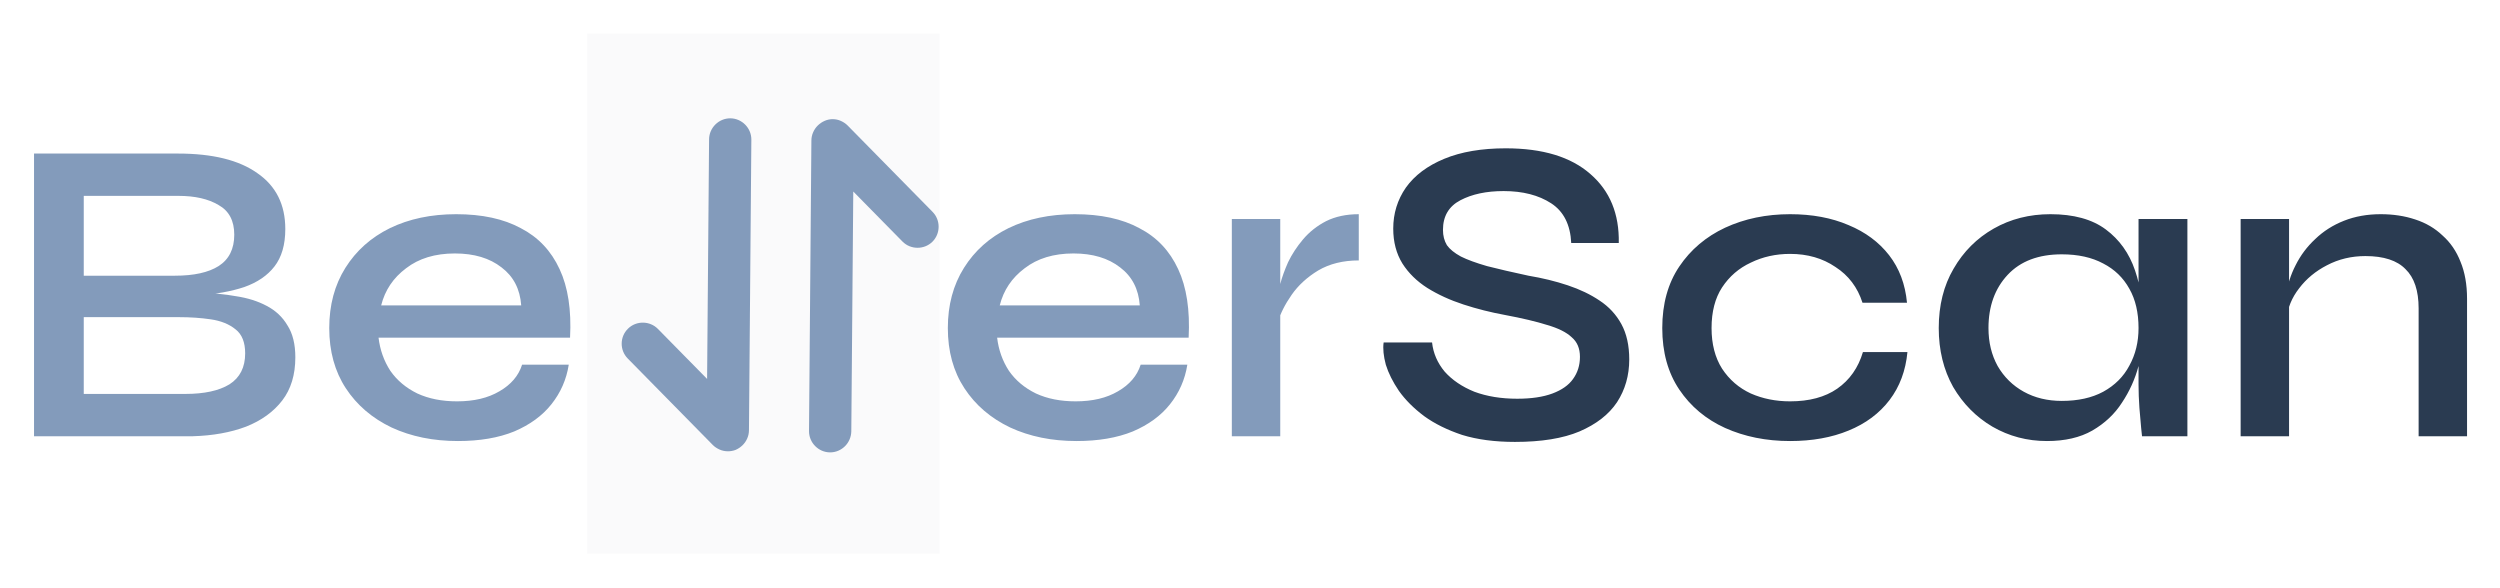
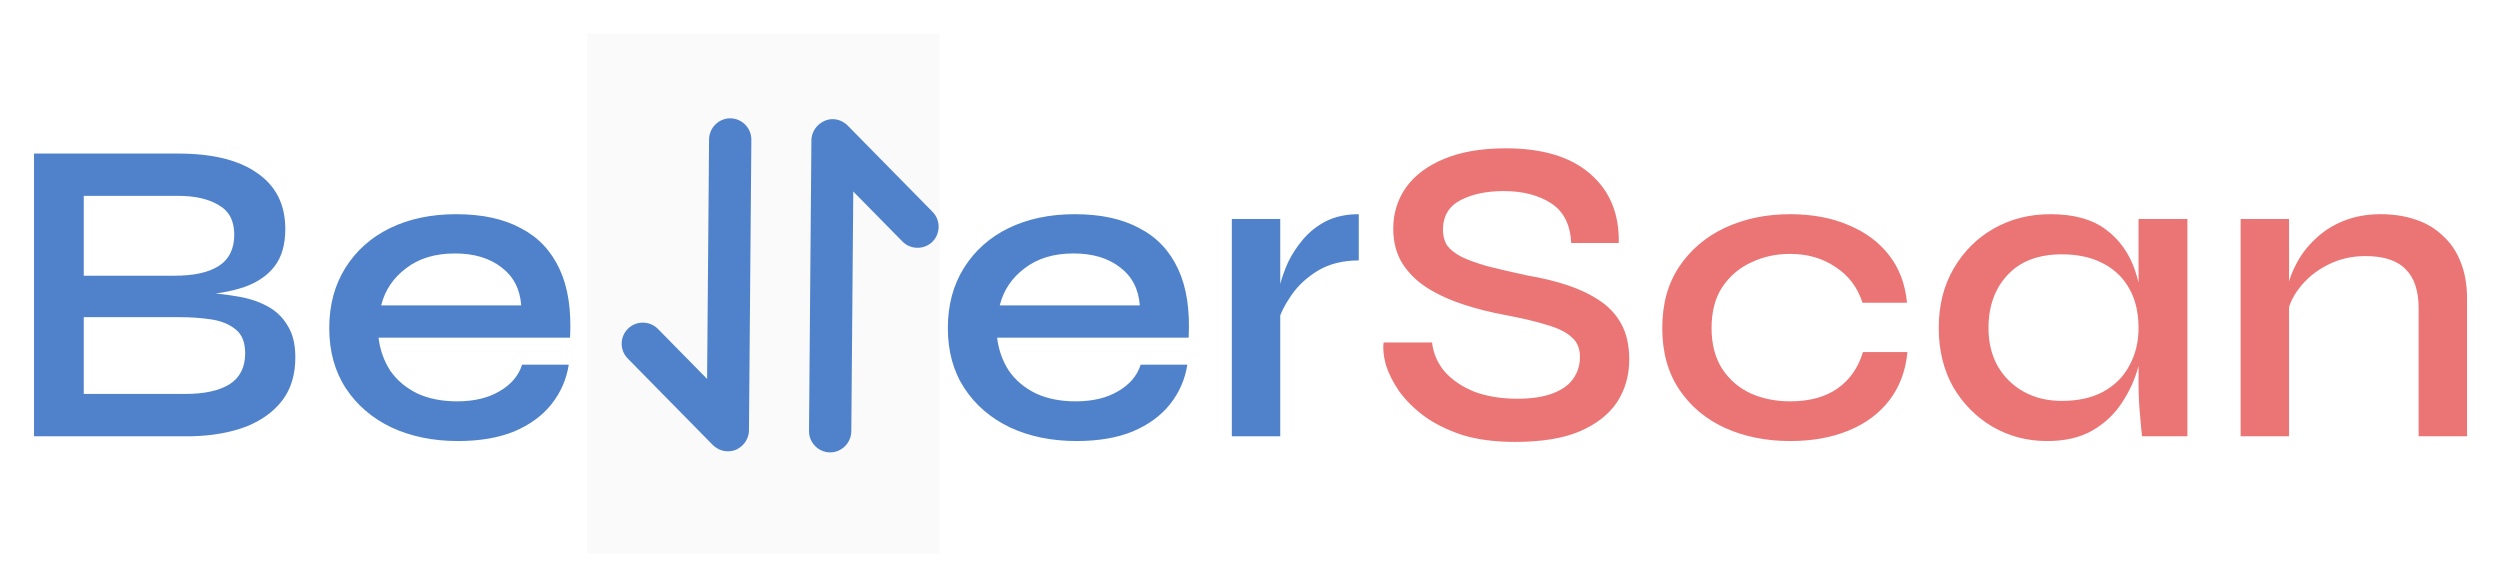
<svg xmlns="http://www.w3.org/2000/svg" width="149" height="35" viewBox="0 0 149 35" fill="none">
-   <path d="M2.028 26V9.152H10.608C12.671 9.152 14.248 9.542 15.34 10.322C16.449 11.085 17.004 12.194 17.004 13.65C17.004 14.586 16.787 15.331 16.354 15.886C15.938 16.423 15.34 16.831 14.56 17.108C13.78 17.368 12.861 17.533 11.804 17.602L11.908 17.446C12.671 17.463 13.39 17.533 14.066 17.654C14.759 17.758 15.366 17.949 15.886 18.226C16.423 18.503 16.839 18.893 17.134 19.396C17.446 19.881 17.602 20.514 17.602 21.294C17.602 22.334 17.342 23.192 16.822 23.868C16.302 24.544 15.583 25.064 14.664 25.428C13.745 25.775 12.688 25.965 11.492 26H2.028ZM4.992 23.478H11.05C12.177 23.478 13.052 23.287 13.676 22.906C14.3 22.507 14.612 21.892 14.612 21.06C14.612 20.401 14.421 19.925 14.04 19.63C13.659 19.318 13.165 19.119 12.558 19.032C11.969 18.945 11.336 18.902 10.66 18.902H4.992V23.478ZM4.992 16.432H10.426C11.553 16.432 12.419 16.241 13.026 15.86C13.65 15.461 13.962 14.837 13.962 13.988C13.962 13.156 13.65 12.567 13.026 12.22C12.419 11.856 11.622 11.674 10.634 11.674H4.992V16.432ZM31.116 21.736H33.898C33.759 22.62 33.412 23.409 32.858 24.102C32.32 24.778 31.584 25.315 30.648 25.714C29.712 26.095 28.593 26.286 27.294 26.286C25.82 26.286 24.503 26.017 23.341 25.48C22.18 24.925 21.27 24.145 20.611 23.14C19.953 22.135 19.623 20.939 19.623 19.552C19.623 18.183 19.944 16.987 20.585 15.964C21.227 14.941 22.111 14.153 23.238 13.598C24.381 13.043 25.699 12.766 27.189 12.766C28.732 12.766 30.015 13.043 31.038 13.598C32.078 14.135 32.849 14.95 33.352 16.042C33.854 17.117 34.062 18.477 33.975 20.124H22.561C22.648 20.852 22.882 21.511 23.264 22.1C23.662 22.672 24.2 23.123 24.875 23.452C25.552 23.764 26.34 23.92 27.241 23.92C28.247 23.92 29.087 23.721 29.764 23.322C30.457 22.923 30.907 22.395 31.116 21.736ZM27.111 15.106C25.933 15.106 24.962 15.401 24.2 15.99C23.437 16.562 22.943 17.299 22.718 18.2H31.064C30.994 17.229 30.604 16.475 29.893 15.938C29.183 15.383 28.256 15.106 27.111 15.106ZM35.436 13.052H44.588V15.418H35.436V13.052ZM38.556 9.568H41.468V26H38.556V9.568ZM45.948 13.052H55.1V15.418H45.948V13.052ZM49.068 9.568H51.98V26H49.068V9.568ZM67.983 21.736H70.765C70.626 22.62 70.279 23.409 69.725 24.102C69.187 24.778 68.451 25.315 67.515 25.714C66.579 26.095 65.461 26.286 64.161 26.286C62.687 26.286 61.37 26.017 60.209 25.48C59.047 24.925 58.137 24.145 57.479 23.14C56.82 22.135 56.491 20.939 56.491 19.552C56.491 18.183 56.811 16.987 57.453 15.964C58.094 14.941 58.978 14.153 60.105 13.598C61.249 13.043 62.566 12.766 64.057 12.766C65.599 12.766 66.882 13.043 67.905 13.598C68.945 14.135 69.716 14.95 70.219 16.042C70.721 17.117 70.929 18.477 70.843 20.124H59.429C59.515 20.852 59.749 21.511 60.131 22.1C60.529 22.672 61.067 23.123 61.743 23.452C62.419 23.764 63.207 23.92 64.109 23.92C65.114 23.92 65.955 23.721 66.631 23.322C67.324 22.923 67.775 22.395 67.983 21.736ZM63.979 15.106C62.8 15.106 61.829 15.401 61.067 15.99C60.304 16.562 59.81 17.299 59.585 18.2H67.931C67.861 17.229 67.471 16.475 66.761 15.938C66.05 15.383 65.123 15.106 63.979 15.106ZM73.417 13.052H76.303V26H73.417V13.052ZM80.983 15.522C80.047 15.522 79.241 15.721 78.565 16.12C77.906 16.519 77.377 17.004 76.979 17.576C76.58 18.148 76.303 18.703 76.147 19.24L76.121 17.784C76.138 17.593 76.199 17.307 76.303 16.926C76.407 16.527 76.563 16.094 76.771 15.626C76.996 15.158 77.291 14.707 77.655 14.274C78.036 13.823 78.495 13.459 79.033 13.182C79.587 12.905 80.237 12.766 80.983 12.766V15.522Z" fill="#839BBB" />
-   <path d="M82.465 20.41H85.351C85.42 21.051 85.671 21.632 86.105 22.152C86.555 22.655 87.145 23.053 87.873 23.348C88.618 23.625 89.467 23.764 90.421 23.764C91.27 23.764 91.972 23.66 92.527 23.452C93.081 23.244 93.489 22.958 93.749 22.594C94.026 22.213 94.165 21.771 94.165 21.268C94.165 20.765 94 20.375 93.671 20.098C93.359 19.803 92.873 19.561 92.215 19.37C91.556 19.162 90.715 18.963 89.693 18.772C88.843 18.616 88.02 18.408 87.223 18.148C86.425 17.888 85.706 17.559 85.065 17.16C84.441 16.761 83.947 16.276 83.583 15.704C83.219 15.115 83.037 14.421 83.037 13.624C83.037 12.723 83.288 11.908 83.791 11.18C84.311 10.452 85.073 9.88 86.079 9.464C87.084 9.048 88.306 8.84 89.745 8.84C91.946 8.84 93.627 9.351 94.789 10.374C95.95 11.379 96.513 12.749 96.479 14.482H93.645C93.593 13.39 93.194 12.601 92.449 12.116C91.703 11.631 90.759 11.388 89.615 11.388C88.592 11.388 87.734 11.57 87.041 11.934C86.347 12.298 86.001 12.887 86.001 13.702C86.001 14.049 86.079 14.352 86.235 14.612C86.408 14.855 86.685 15.08 87.067 15.288C87.448 15.479 87.968 15.669 88.627 15.86C89.303 16.033 90.126 16.224 91.097 16.432C91.929 16.571 92.709 16.761 93.437 17.004C94.165 17.247 94.797 17.55 95.335 17.914C95.889 18.278 96.323 18.746 96.635 19.318C96.947 19.89 97.103 20.592 97.103 21.424C97.103 22.377 96.86 23.227 96.375 23.972C95.889 24.7 95.144 25.281 94.139 25.714C93.151 26.13 91.868 26.338 90.291 26.338C89.095 26.338 88.046 26.199 87.145 25.922C86.261 25.627 85.507 25.255 84.883 24.804C84.259 24.336 83.756 23.833 83.375 23.296C83.011 22.759 82.751 22.239 82.595 21.736C82.456 21.216 82.413 20.774 82.465 20.41ZM113.683 20.982C113.579 22.091 113.223 23.045 112.617 23.842C112.01 24.639 111.195 25.246 110.173 25.662C109.167 26.078 108.006 26.286 106.689 26.286C105.267 26.286 103.976 26.026 102.815 25.506C101.671 24.986 100.761 24.223 100.085 23.218C99.409 22.213 99.071 20.991 99.071 19.552C99.071 18.113 99.409 16.891 100.085 15.886C100.761 14.881 101.671 14.109 102.815 13.572C103.976 13.035 105.267 12.766 106.689 12.766C108.006 12.766 109.167 12.983 110.173 13.416C111.178 13.832 111.984 14.43 112.591 15.21C113.197 15.99 113.553 16.935 113.657 18.044H111.005C110.71 17.125 110.173 16.415 109.393 15.912C108.63 15.392 107.729 15.132 106.689 15.132C105.839 15.132 105.059 15.305 104.349 15.652C103.638 15.981 103.066 16.475 102.633 17.134C102.217 17.775 102.009 18.581 102.009 19.552C102.009 20.505 102.217 21.311 102.633 21.97C103.066 22.629 103.638 23.123 104.349 23.452C105.059 23.764 105.839 23.92 106.689 23.92C107.833 23.92 108.769 23.669 109.497 23.166C110.242 22.646 110.753 21.918 111.031 20.982H113.683ZM121.997 26.286C120.819 26.286 119.735 26 118.747 25.428C117.777 24.856 116.997 24.067 116.407 23.062C115.835 22.039 115.549 20.869 115.549 19.552C115.549 18.2 115.844 17.021 116.433 16.016C117.023 14.993 117.82 14.196 118.825 13.624C119.831 13.052 120.957 12.766 122.205 12.766C123.592 12.766 124.693 13.069 125.507 13.676C126.322 14.283 126.903 15.097 127.249 16.12C127.596 17.143 127.769 18.287 127.769 19.552C127.769 20.263 127.665 21.017 127.457 21.814C127.249 22.594 126.92 23.322 126.469 23.998C126.036 24.674 125.447 25.229 124.701 25.662C123.973 26.078 123.072 26.286 121.997 26.286ZM122.881 23.894C123.852 23.894 124.675 23.712 125.351 23.348C126.045 22.967 126.565 22.447 126.911 21.788C127.275 21.129 127.457 20.384 127.457 19.552C127.457 18.633 127.275 17.853 126.911 17.212C126.547 16.553 126.027 16.051 125.351 15.704C124.675 15.34 123.852 15.158 122.881 15.158C121.495 15.158 120.42 15.565 119.657 16.38C118.895 17.195 118.513 18.252 118.513 19.552C118.513 20.401 118.695 21.155 119.059 21.814C119.441 22.473 119.961 22.984 120.619 23.348C121.278 23.712 122.032 23.894 122.881 23.894ZM127.457 13.052H130.369V26H127.665C127.665 26 127.648 25.835 127.613 25.506C127.579 25.177 127.544 24.778 127.509 24.31C127.475 23.825 127.457 23.365 127.457 22.932V13.052ZM133.542 13.052H136.428V26H133.542V13.052ZM141.888 12.766C142.633 12.766 143.318 12.87 143.942 13.078C144.583 13.286 145.129 13.607 145.58 14.04C146.048 14.456 146.403 14.976 146.646 15.6C146.906 16.224 147.036 16.961 147.036 17.81V26H144.15V18.382C144.15 17.325 143.89 16.545 143.37 16.042C142.867 15.522 142.07 15.262 140.978 15.262C140.146 15.262 139.383 15.444 138.69 15.808C138.014 16.155 137.459 16.614 137.026 17.186C136.592 17.741 136.341 18.356 136.272 19.032L136.246 17.628C136.332 16.987 136.523 16.38 136.818 15.808C137.112 15.219 137.502 14.699 137.988 14.248C138.473 13.78 139.045 13.416 139.704 13.156C140.362 12.896 141.09 12.766 141.888 12.766Z" fill="#2A3B51" />
+   <path d="M2.028 26V9.152H10.608C12.671 9.152 14.248 9.542 15.34 10.322C16.449 11.085 17.004 12.194 17.004 13.65C17.004 14.586 16.787 15.331 16.354 15.886C15.938 16.423 15.34 16.831 14.56 17.108C13.78 17.368 12.861 17.533 11.804 17.602L11.908 17.446C12.671 17.463 13.39 17.533 14.066 17.654C14.759 17.758 15.366 17.949 15.886 18.226C16.423 18.503 16.839 18.893 17.134 19.396C17.446 19.881 17.602 20.514 17.602 21.294C17.602 22.334 17.342 23.192 16.822 23.868C16.302 24.544 15.583 25.064 14.664 25.428C13.745 25.775 12.688 25.965 11.492 26H2.028ZM4.992 23.478H11.05C12.177 23.478 13.052 23.287 13.676 22.906C14.3 22.507 14.612 21.892 14.612 21.06C14.612 20.401 14.421 19.925 14.04 19.63C13.659 19.318 13.165 19.119 12.558 19.032C11.969 18.945 11.336 18.902 10.66 18.902H4.992V23.478ZM4.992 16.432H10.426C11.553 16.432 12.419 16.241 13.026 15.86C13.65 15.461 13.962 14.837 13.962 13.988C13.962 13.156 13.65 12.567 13.026 12.22C12.419 11.856 11.622 11.674 10.634 11.674H4.992V16.432ZM31.116 21.736H33.898C33.759 22.62 33.412 23.409 32.858 24.102C32.32 24.778 31.584 25.315 30.648 25.714C29.712 26.095 28.593 26.286 27.294 26.286C25.82 26.286 24.503 26.017 23.341 25.48C22.18 24.925 21.27 24.145 20.611 23.14C19.953 22.135 19.623 20.939 19.623 19.552C19.623 18.183 19.944 16.987 20.585 15.964C21.227 14.941 22.111 14.153 23.238 13.598C24.381 13.043 25.699 12.766 27.189 12.766C28.732 12.766 30.015 13.043 31.038 13.598C32.078 14.135 32.849 14.95 33.352 16.042C33.854 17.117 34.062 18.477 33.975 20.124H22.561C22.648 20.852 22.882 21.511 23.264 22.1C23.662 22.672 24.2 23.123 24.875 23.452C25.552 23.764 26.34 23.92 27.241 23.92C28.247 23.92 29.087 23.721 29.764 23.322C30.457 22.923 30.907 22.395 31.116 21.736ZM27.111 15.106C25.933 15.106 24.962 15.401 24.2 15.99C23.437 16.562 22.943 17.299 22.718 18.2H31.064C30.994 17.229 30.604 16.475 29.893 15.938C29.183 15.383 28.256 15.106 27.111 15.106ZM35.436 13.052H44.588V15.418H35.436V13.052ZM38.556 9.568H41.468V26H38.556V9.568ZM45.948 13.052H55.1V15.418H45.948V13.052ZM49.068 9.568H51.98V26H49.068V9.568ZM67.983 21.736H70.765C70.626 22.62 70.279 23.409 69.725 24.102C69.187 24.778 68.451 25.315 67.515 25.714C66.579 26.095 65.461 26.286 64.161 26.286C62.687 26.286 61.37 26.017 60.209 25.48C59.047 24.925 58.137 24.145 57.479 23.14C56.82 22.135 56.491 20.939 56.491 19.552C56.491 18.183 56.811 16.987 57.453 15.964C58.094 14.941 58.978 14.153 60.105 13.598C61.249 13.043 62.566 12.766 64.057 12.766C65.599 12.766 66.882 13.043 67.905 13.598C68.945 14.135 69.716 14.95 70.219 16.042C70.721 17.117 70.929 18.477 70.843 20.124H59.429C59.515 20.852 59.749 21.511 60.131 22.1C60.529 22.672 61.067 23.123 61.743 23.452C62.419 23.764 63.207 23.92 64.109 23.92C65.114 23.92 65.955 23.721 66.631 23.322C67.324 22.923 67.775 22.395 67.983 21.736ZM63.979 15.106C62.8 15.106 61.829 15.401 61.067 15.99C60.304 16.562 59.81 17.299 59.585 18.2H67.931C67.861 17.229 67.471 16.475 66.761 15.938C66.05 15.383 65.123 15.106 63.979 15.106ZM73.417 13.052H76.303V26H73.417V13.052ZM80.983 15.522C80.047 15.522 79.241 15.721 78.565 16.12C77.906 16.519 77.377 17.004 76.979 17.576C76.58 18.148 76.303 18.703 76.147 19.24L76.121 17.784C76.138 17.593 76.199 17.307 76.303 16.926C76.407 16.527 76.563 16.094 76.771 15.626C76.996 15.158 77.291 14.707 77.655 14.274C78.036 13.823 78.495 13.459 79.033 13.182C79.587 12.905 80.237 12.766 80.983 12.766V15.522Z" fill="#4F82CA" />
+   <path d="M82.465 20.41H85.351C85.42 21.051 85.671 21.632 86.105 22.152C86.555 22.655 87.145 23.053 87.873 23.348C88.618 23.625 89.467 23.764 90.421 23.764C91.27 23.764 91.972 23.66 92.527 23.452C93.081 23.244 93.489 22.958 93.749 22.594C94.026 22.213 94.165 21.771 94.165 21.268C94.165 20.765 94 20.375 93.671 20.098C93.359 19.803 92.873 19.561 92.215 19.37C91.556 19.162 90.715 18.963 89.693 18.772C88.843 18.616 88.02 18.408 87.223 18.148C86.425 17.888 85.706 17.559 85.065 17.16C84.441 16.761 83.947 16.276 83.583 15.704C83.219 15.115 83.037 14.421 83.037 13.624C83.037 12.723 83.288 11.908 83.791 11.18C84.311 10.452 85.073 9.88 86.079 9.464C87.084 9.048 88.306 8.84 89.745 8.84C91.946 8.84 93.627 9.351 94.789 10.374C95.95 11.379 96.513 12.749 96.479 14.482H93.645C93.593 13.39 93.194 12.601 92.449 12.116C91.703 11.631 90.759 11.388 89.615 11.388C88.592 11.388 87.734 11.57 87.041 11.934C86.347 12.298 86.001 12.887 86.001 13.702C86.001 14.049 86.079 14.352 86.235 14.612C86.408 14.855 86.685 15.08 87.067 15.288C87.448 15.479 87.968 15.669 88.627 15.86C89.303 16.033 90.126 16.224 91.097 16.432C91.929 16.571 92.709 16.761 93.437 17.004C94.165 17.247 94.797 17.55 95.335 17.914C95.889 18.278 96.323 18.746 96.635 19.318C96.947 19.89 97.103 20.592 97.103 21.424C97.103 22.377 96.86 23.227 96.375 23.972C95.889 24.7 95.144 25.281 94.139 25.714C93.151 26.13 91.868 26.338 90.291 26.338C89.095 26.338 88.046 26.199 87.145 25.922C86.261 25.627 85.507 25.255 84.883 24.804C84.259 24.336 83.756 23.833 83.375 23.296C83.011 22.759 82.751 22.239 82.595 21.736C82.456 21.216 82.413 20.774 82.465 20.41ZM113.683 20.982C113.579 22.091 113.223 23.045 112.617 23.842C112.01 24.639 111.195 25.246 110.173 25.662C109.167 26.078 108.006 26.286 106.689 26.286C105.267 26.286 103.976 26.026 102.815 25.506C101.671 24.986 100.761 24.223 100.085 23.218C99.409 22.213 99.071 20.991 99.071 19.552C99.071 18.113 99.409 16.891 100.085 15.886C100.761 14.881 101.671 14.109 102.815 13.572C103.976 13.035 105.267 12.766 106.689 12.766C108.006 12.766 109.167 12.983 110.173 13.416C111.178 13.832 111.984 14.43 112.591 15.21C113.197 15.99 113.553 16.935 113.657 18.044H111.005C110.71 17.125 110.173 16.415 109.393 15.912C108.63 15.392 107.729 15.132 106.689 15.132C105.839 15.132 105.059 15.305 104.349 15.652C103.638 15.981 103.066 16.475 102.633 17.134C102.217 17.775 102.009 18.581 102.009 19.552C102.009 20.505 102.217 21.311 102.633 21.97C103.066 22.629 103.638 23.123 104.349 23.452C105.059 23.764 105.839 23.92 106.689 23.92C107.833 23.92 108.769 23.669 109.497 23.166C110.242 22.646 110.753 21.918 111.031 20.982H113.683ZM121.997 26.286C120.819 26.286 119.735 26 118.747 25.428C117.777 24.856 116.997 24.067 116.407 23.062C115.835 22.039 115.549 20.869 115.549 19.552C115.549 18.2 115.844 17.021 116.433 16.016C117.023 14.993 117.82 14.196 118.825 13.624C119.831 13.052 120.957 12.766 122.205 12.766C123.592 12.766 124.693 13.069 125.507 13.676C126.322 14.283 126.903 15.097 127.249 16.12C127.596 17.143 127.769 18.287 127.769 19.552C127.769 20.263 127.665 21.017 127.457 21.814C127.249 22.594 126.92 23.322 126.469 23.998C126.036 24.674 125.447 25.229 124.701 25.662C123.973 26.078 123.072 26.286 121.997 26.286ZM122.881 23.894C123.852 23.894 124.675 23.712 125.351 23.348C126.045 22.967 126.565 22.447 126.911 21.788C127.275 21.129 127.457 20.384 127.457 19.552C127.457 18.633 127.275 17.853 126.911 17.212C126.547 16.553 126.027 16.051 125.351 15.704C124.675 15.34 123.852 15.158 122.881 15.158C121.495 15.158 120.42 15.565 119.657 16.38C118.895 17.195 118.513 18.252 118.513 19.552C118.513 20.401 118.695 21.155 119.059 21.814C119.441 22.473 119.961 22.984 120.619 23.348C121.278 23.712 122.032 23.894 122.881 23.894ZM127.457 13.052H130.369V26H127.665C127.665 26 127.648 25.835 127.613 25.506C127.579 25.177 127.544 24.778 127.509 24.31C127.475 23.825 127.457 23.365 127.457 22.932V13.052ZM133.542 13.052H136.428V26H133.542V13.052ZM141.888 12.766C142.633 12.766 143.318 12.87 143.942 13.078C144.583 13.286 145.129 13.607 145.58 14.04C146.048 14.456 146.403 14.976 146.646 15.6C146.906 16.224 147.036 16.961 147.036 17.81V26H144.15V18.382C144.15 17.325 143.89 16.545 143.37 16.042C142.867 15.522 142.07 15.262 140.978 15.262C140.146 15.262 139.383 15.444 138.69 15.808C138.014 16.155 137.459 16.614 137.026 17.186C136.592 17.741 136.341 18.356 136.272 19.032L136.246 17.628C136.332 16.987 136.523 16.38 136.818 15.808C137.112 15.219 137.502 14.699 137.988 14.248C138.473 13.78 139.045 13.416 139.704 13.156C140.362 12.896 141.09 12.766 141.888 12.766Z" fill="#EB7474" />
  <rect x="35" y="2" width="21" height="31" fill="#FAFAFB" />
-   <path d="M43.839 26.815C44.143 26.683 44.397 26.45 44.534 26.132C44.602 25.981 44.637 25.814 44.638 25.646L44.781 8.323C44.786 7.634 44.22 7.058 43.531 7.052C42.842 7.047 42.266 7.613 42.261 8.302L42.143 22.584L39.21 19.602C38.727 19.111 37.92 19.104 37.429 19.588C37.175 19.838 37.055 20.156 37.052 20.475C37.05 20.794 37.165 21.115 37.415 21.369L42.48 26.518C42.597 26.637 42.731 26.722 42.882 26.791C43.183 26.927 43.536 26.93 43.839 26.815Z" fill="#839BBB" />
-   <path d="M50.738 25.696L50.855 11.414L53.788 14.396C54.271 14.887 55.078 14.893 55.569 14.41C56.06 13.927 56.067 13.12 55.583 12.629L50.518 7.479C50.401 7.361 50.267 7.276 50.117 7.207C49.815 7.07 49.462 7.067 49.159 7.199C48.855 7.331 48.601 7.565 48.464 7.883C48.396 8.033 48.361 8.201 48.359 8.369L48.217 25.692C48.212 26.381 48.778 26.957 49.467 26.962C50.156 26.968 50.732 26.401 50.738 25.696Z" fill="#839BBB" />
+   <path d="M43.839 26.815C44.143 26.683 44.397 26.45 44.534 26.132C44.602 25.981 44.637 25.814 44.638 25.646L44.781 8.323C44.786 7.634 44.22 7.058 43.531 7.052C42.842 7.047 42.266 7.613 42.261 8.302L42.143 22.584L39.21 19.602C38.727 19.111 37.92 19.104 37.429 19.588C37.175 19.838 37.055 20.156 37.052 20.475C37.05 20.794 37.165 21.115 37.415 21.369L42.48 26.518C42.597 26.637 42.731 26.722 42.882 26.791C43.183 26.927 43.536 26.93 43.839 26.815Z" fill="#4F82CA" />
+   <path d="M50.738 25.696L50.855 11.414L53.788 14.396C54.271 14.887 55.078 14.893 55.569 14.41C56.06 13.927 56.067 13.12 55.583 12.629L50.518 7.479C50.401 7.361 50.267 7.276 50.117 7.207C49.815 7.07 49.462 7.067 49.159 7.199C48.855 7.331 48.601 7.565 48.464 7.883C48.396 8.033 48.361 8.201 48.359 8.369L48.217 25.692C48.212 26.381 48.778 26.957 49.467 26.962C50.156 26.968 50.732 26.401 50.738 25.696Z" fill="#4F82CA" />
</svg>
